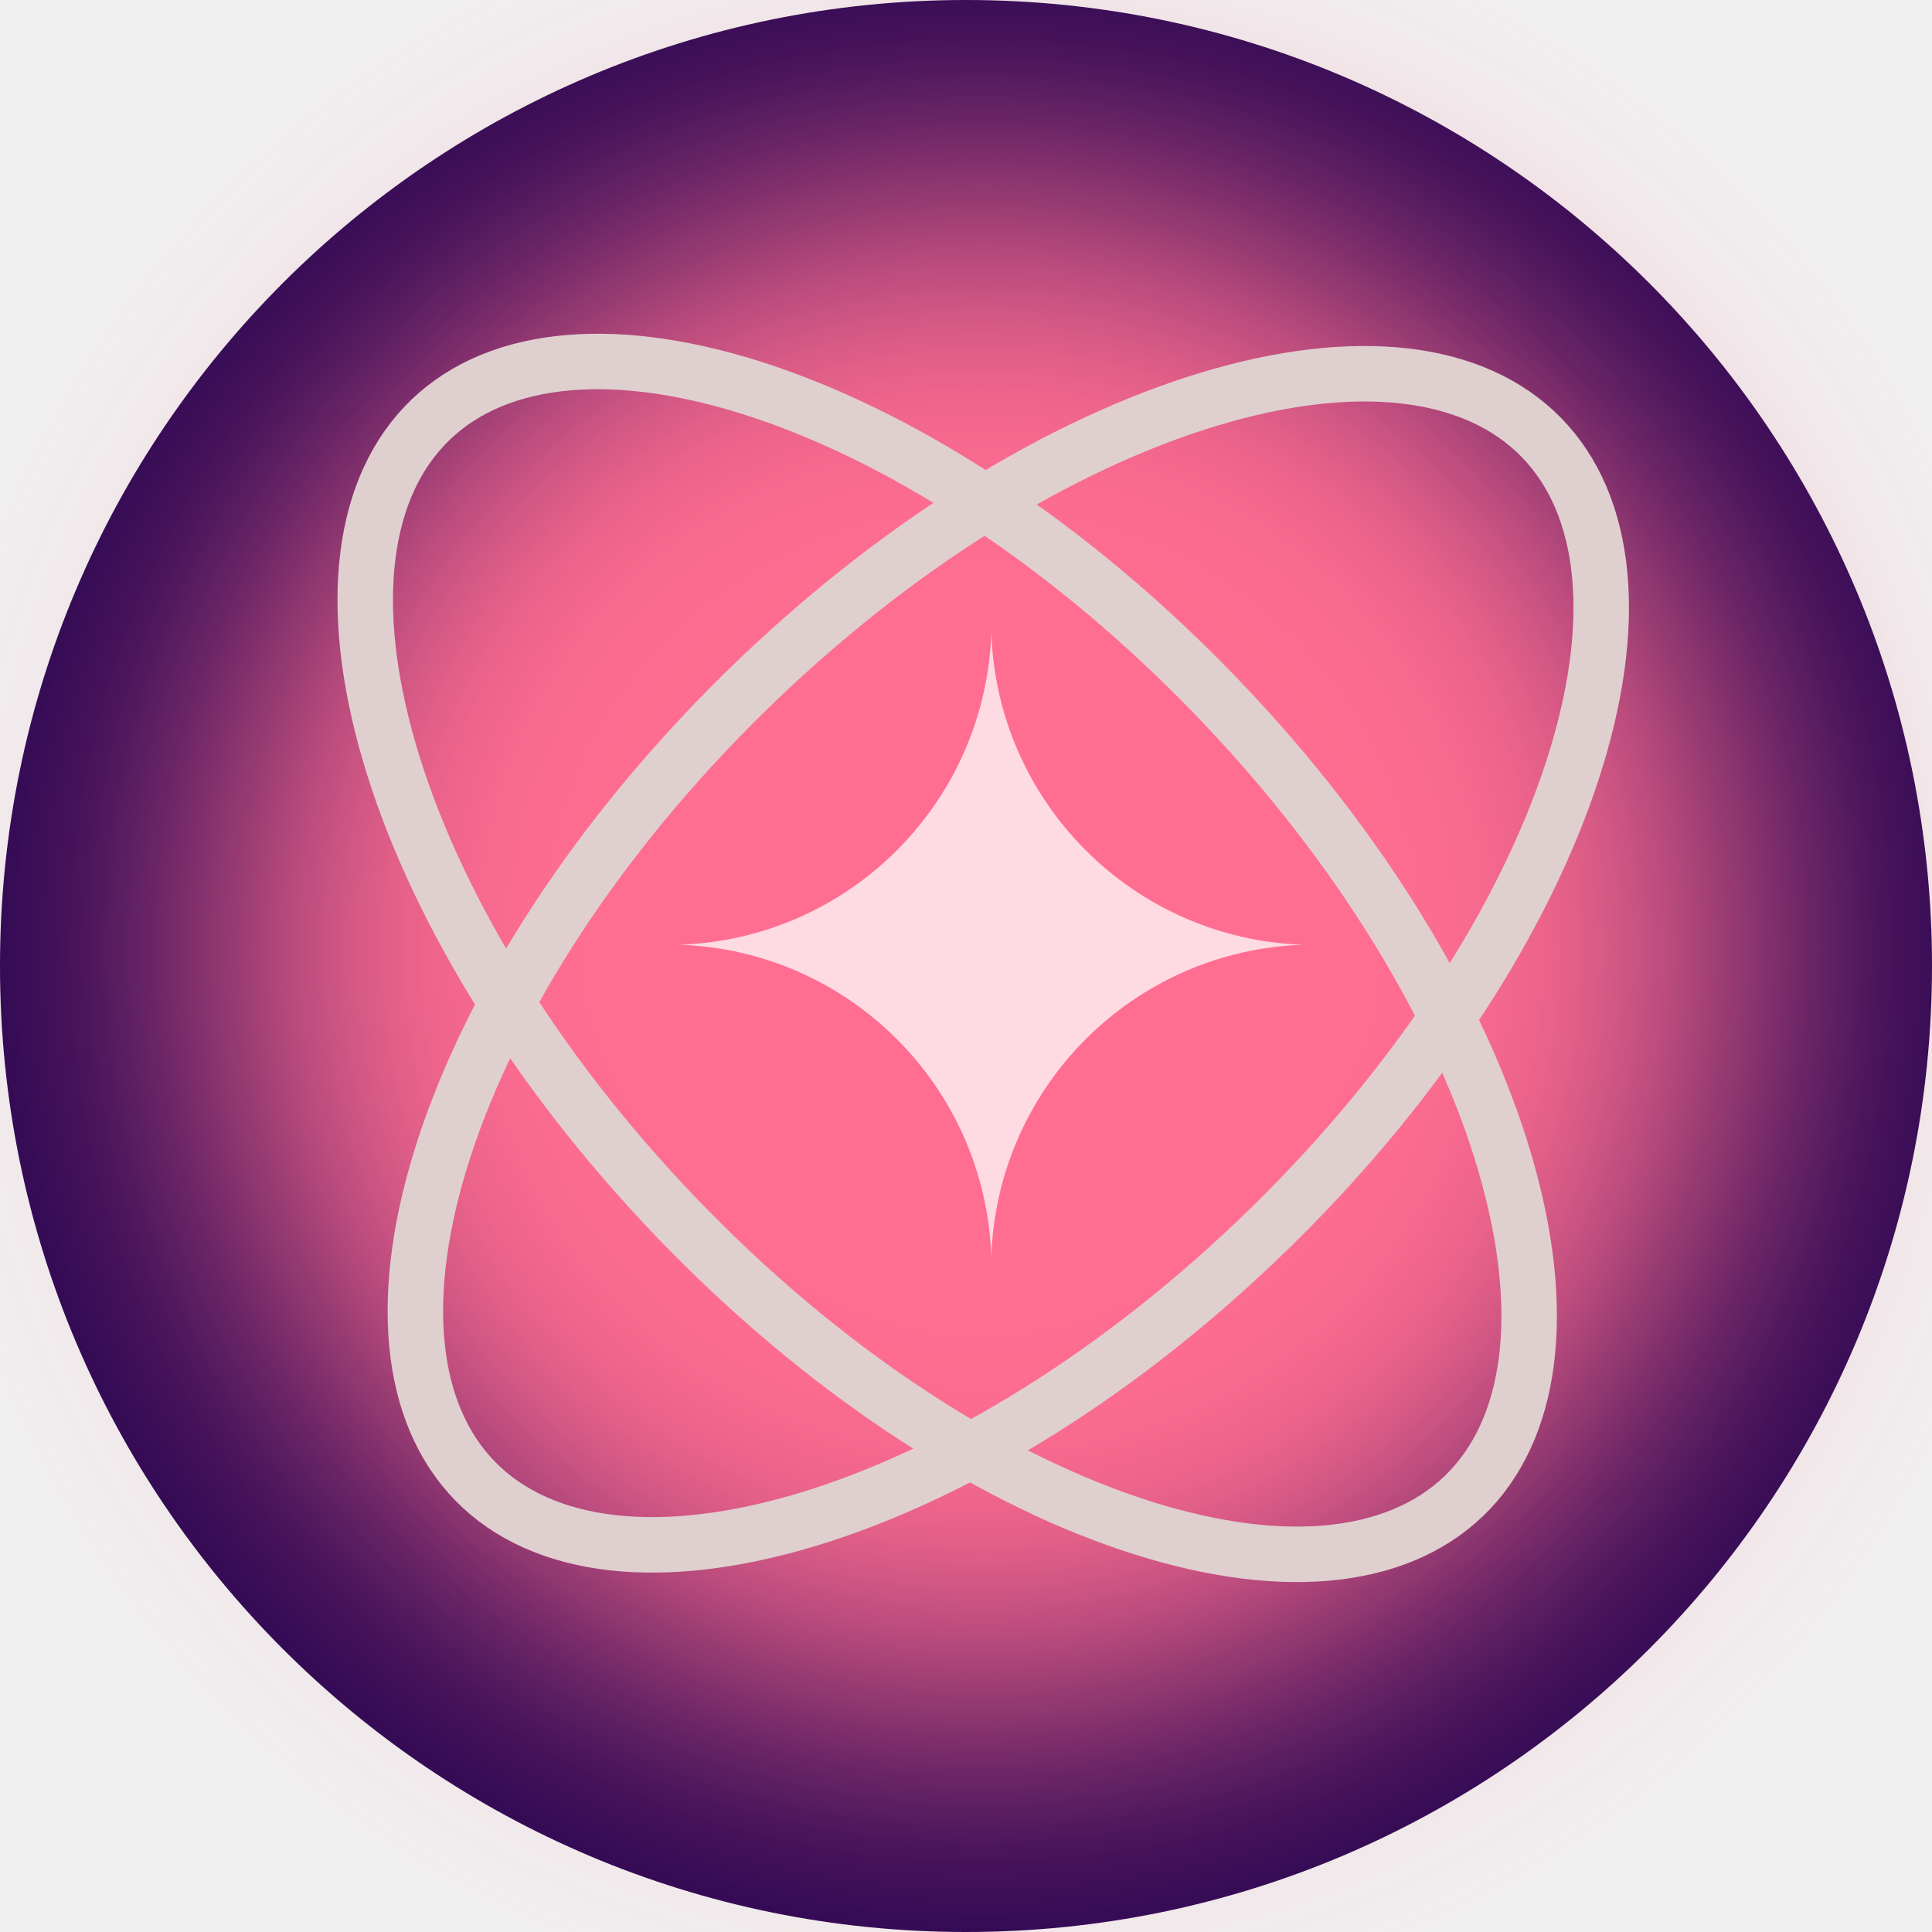
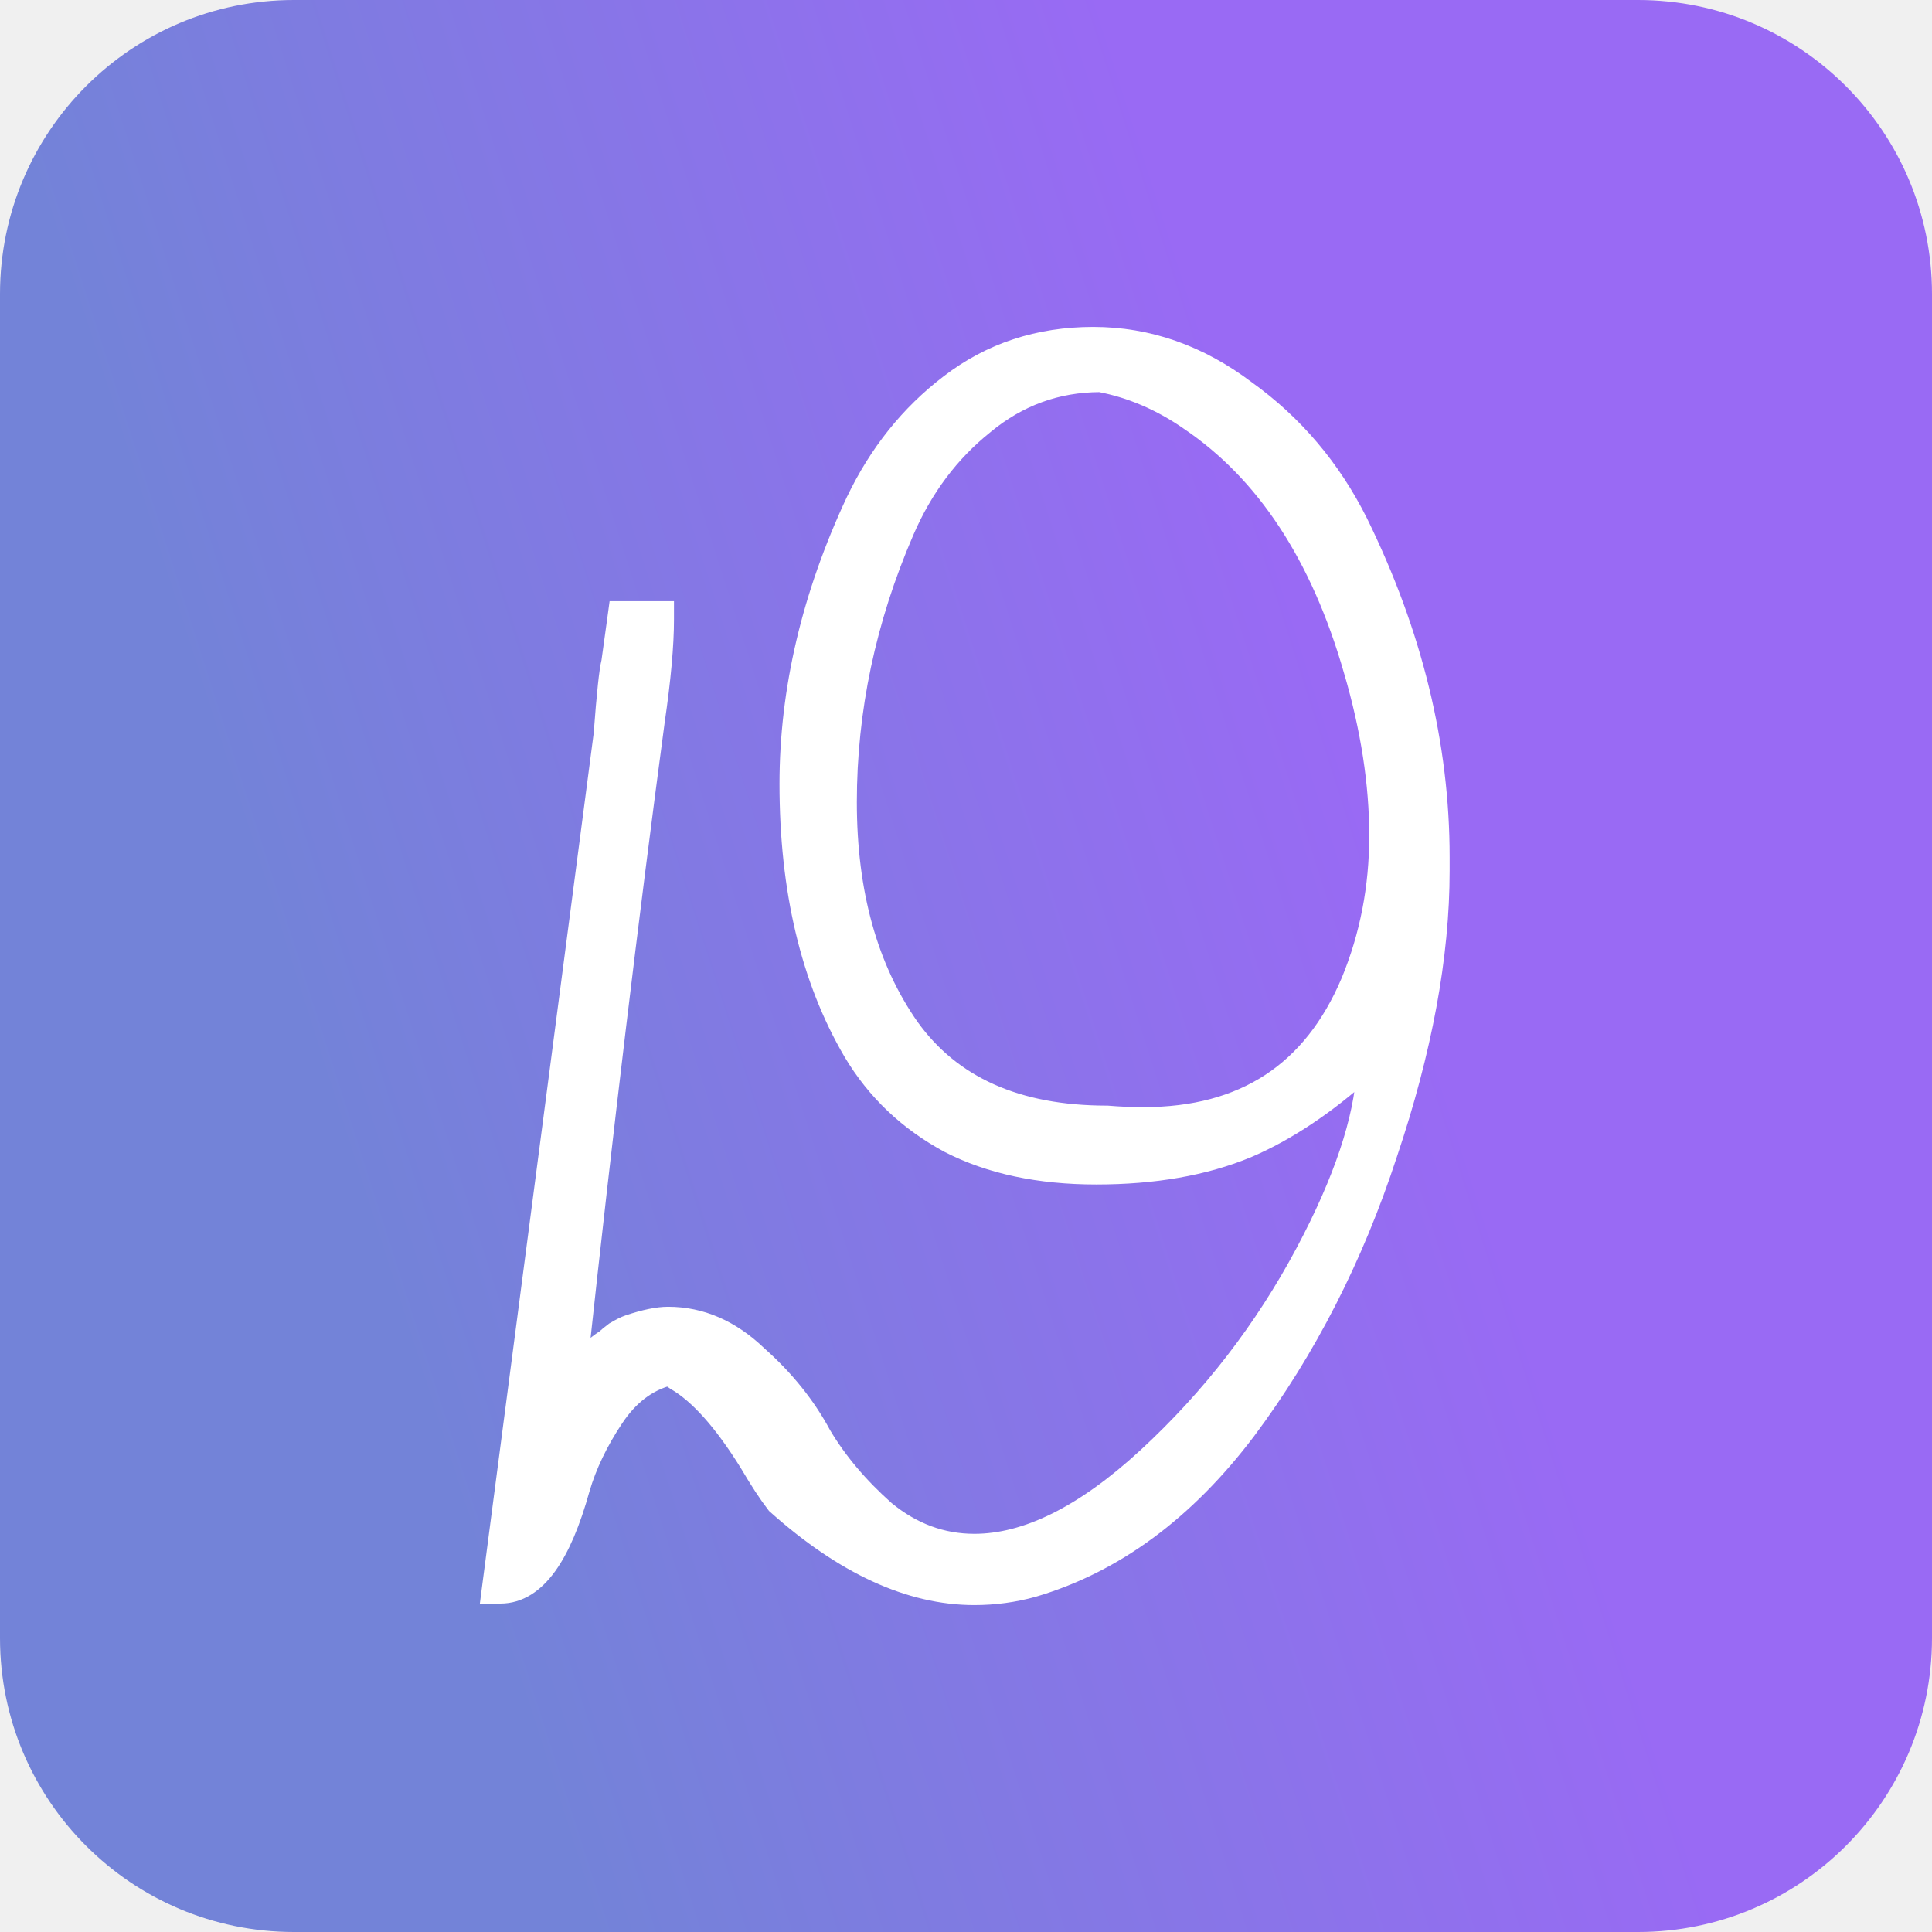
- <svg xmlns="http://www.w3.org/2000/svg" width="32" height="32" viewBox="0 0 32 32" fill="none">
-   <g clip-path="url(#clip0_278_34)">
-     <circle cx="16" cy="16" r="16" fill="#290552" />
-     <g filter="url(#filter0_f_278_34)">
-       <circle cx="16.263" cy="15.721" r="12.721" fill="#FF6D91" />
-     </g>
-     <path d="M16.419 10.48V10.48C16.514 13.294 18.773 15.553 21.586 15.648V15.648V15.648C18.773 15.742 16.514 18.002 16.419 20.815V20.815V20.815C16.324 18.002 14.065 15.742 11.252 15.648V15.648V15.648C14.065 15.553 16.324 13.294 16.419 10.48V10.48Z" fill="#FEDAE3" />
-     <path d="M21.048 20.328C18.561 22.763 15.812 24.426 13.394 25.161C10.953 25.903 8.982 25.667 7.873 24.535C6.764 23.402 6.569 21.427 7.362 19.001C8.147 16.6 9.867 13.885 12.353 11.45C14.84 9.015 17.589 7.352 20.007 6.617C22.449 5.875 24.42 6.111 25.528 7.244C26.637 8.376 26.832 10.351 26.039 12.777C25.255 15.178 23.535 17.893 21.048 20.328Z" stroke="#E0CFCF" stroke-width="0.919" />
-     <path d="M20.171 11.563C22.581 14.074 24.216 16.84 24.927 19.265C25.644 21.714 25.388 23.682 24.245 24.78C23.102 25.877 21.125 26.052 18.707 25.235C16.313 24.427 13.616 22.679 11.206 20.168C8.796 17.658 7.16 14.892 6.45 12.467C5.733 10.018 5.989 8.049 7.132 6.952C8.275 5.855 10.252 5.68 12.67 6.496C15.063 7.305 17.76 9.052 20.171 11.563Z" stroke="#E0CFCF" stroke-width="0.919" />
-   </g>
+ <svg xmlns="http://www.w3.org/2000/svg" width="60" height="60" viewBox="0 0 60 60" fill="none">
+   <rect width="60" height="60" rx="9.13" fill="url(#paint0_linear_975_808)" />
+   <path d="M15.263 49.201L15.222 49.519H15.542C16.121 49.519 16.61 49.189 17.012 48.633C17.411 48.081 17.749 47.276 18.037 46.238C18.249 45.513 18.598 44.782 19.089 44.046C19.549 43.355 20.107 42.935 20.762 42.757C20.806 42.781 20.872 42.823 20.963 42.888L20.973 42.896L20.985 42.902C21.682 43.309 22.44 44.144 23.252 45.455C23.569 45.994 23.844 46.415 24.075 46.712L24.091 46.733L24.11 46.75C26.19 48.606 28.242 49.566 30.26 49.566C30.884 49.566 31.493 49.484 32.086 49.319L32.086 49.319L32.09 49.318C34.62 48.572 36.828 46.937 38.719 44.438L38.72 44.437C40.601 41.918 42.065 39.051 43.115 35.838C44.195 32.631 44.739 29.698 44.739 27.042V27.041V27.041V27.04V27.039V27.038V27.038V27.037V27.036V27.035V27.035V27.034V27.033V27.032V27.032V27.031V27.03V27.029V27.029V27.028V27.027V27.027V27.026V27.025V27.024V27.024V27.023V27.022V27.021V27.021V27.02V27.019V27.018V27.018V27.017V27.016V27.015V27.015V27.014V27.013V27.012V27.012V27.011V27.01V27.009V27.009V27.008V27.007V27.006V27.006V27.005V27.004V27.003V27.003V27.002V27.001V27V26.999V26.999V26.998V26.997V26.996V26.996V26.995V26.994V26.993V26.993V26.992V26.991V26.99V26.989V26.989V26.988V26.987V26.986V26.986V26.985V26.984V26.983V26.983V26.982V26.981V26.98V26.98V26.979V26.978V26.977V26.977V26.976V26.975V26.974V26.973V26.973V26.972V26.971V26.97V26.97V26.969V26.968V26.967V26.966V26.966V26.965V26.964V26.963V26.962V26.962V26.961V26.96V26.959V26.959V26.958V26.957V26.956V26.956V26.955V26.954V26.953V26.952V26.952V26.951V26.95V26.949V26.948V26.948V26.947V26.946V26.945V26.945V26.944V26.943V26.942V26.941V26.941V26.94V26.939V26.938V26.938V26.937V26.936V26.935V26.934V26.933V26.933V26.932V26.931V26.93V26.93V26.929V26.928V26.927V26.926V26.926V26.925V26.924V26.923V26.922V26.922V26.921V26.92V26.919V26.918V26.918V26.917V26.916V26.915V26.914V26.914V26.913V26.912V26.911V26.91V26.91V26.909V26.908V26.907V26.906V26.906V26.905V26.904V26.903V26.902V26.902V26.901V26.9V26.899V26.898V26.898V26.897V26.896V26.895V26.894V26.893V26.893V26.892V26.891V26.89V26.89V26.889V26.888V26.887V26.886V26.885V26.885V26.884V26.883V26.882V26.881V26.881V26.88V26.879V26.878V26.877V26.877V26.876V26.875V26.874V26.873V26.872V26.872V26.871V26.87V26.869V26.868V26.867V26.867V26.866V26.865V26.864V26.863V26.863V26.862V26.861V26.86V26.859V26.858V26.858V26.857V26.856V26.855V26.854V26.854V26.853V26.852V26.851V26.85V26.849V26.849V26.848V26.847V26.846V26.845V26.844V26.843V26.843V26.842V26.841V26.84V26.839V26.838V26.838V26.837V26.836V26.835V26.834V26.834V26.833V26.832V26.831V26.83V26.829V26.828V26.828V26.827V26.826V26.825V26.824V26.823V26.823V26.822V26.821V26.82V26.819V26.818V26.818V26.817V26.816V26.815V26.814V26.813V26.812V26.812V26.811V26.81V26.809V26.808V26.808V26.807V26.806V26.805V26.804V26.803V26.802V26.802V26.801V26.8V26.799V26.798V26.797V26.796V26.796V26.795V26.794V26.793V26.792V26.791V26.791V26.79V26.789V26.788V26.787V26.786V26.785V26.785V26.784V26.783V26.782V26.781V26.78V26.779V26.779V26.778V26.777V26.776V26.775V26.774V26.773V26.773V26.772V26.771V26.77V26.769V26.768V26.767V26.766V26.766V26.765V26.764V26.763V26.762V26.761V26.76V26.759V26.759V26.758V26.757V26.756V26.755V26.754V26.753V26.753V26.752V26.751V26.75V26.749V26.748V26.747V26.747V26.746V26.745V26.744V26.743V26.742V26.741V26.74V26.739V26.739V26.738V26.737V26.736V26.735V26.734V26.733V26.733V26.732V26.731V26.73V26.729V26.728V26.727V26.726V26.725V26.725V26.724V26.723V26.722V26.721V26.72V26.719V26.718V26.718V26.717V26.716V26.715V26.714V26.713V26.712V26.711V26.71V26.709V26.709V26.708V26.707V26.706V26.705V26.704V26.703V26.702V26.701V26.701V26.7V26.699V26.698V26.697V26.696V26.695V26.694V26.694V26.693V26.692V26.691V26.69V26.689V26.688V26.687V26.686V26.686V26.685V26.684V26.683V26.682V26.681V26.68V26.679V26.678V26.677V26.677V26.676V26.675V26.674V26.673V26.672V26.671V26.67V26.669V26.668V26.667V26.666V26.666V26.665V26.664V26.663V26.662V26.661V26.66V26.659V26.658V26.657V26.657V26.656V26.655V26.654V26.653V26.652V26.651V26.65V26.649V26.648V26.648V26.647V26.646V26.645V26.644V26.643V26.642V26.641V26.64V26.639V26.638V26.637V26.637V26.636V26.635V26.634V26.633V26.632V26.631V26.63V26.629V26.628V26.627V26.626V26.625V26.625V26.624V26.623V26.622V26.621V26.62V26.619V26.618V26.617V26.616C44.739 23.13 43.891 19.665 42.202 16.223L42.201 16.221C41.361 14.542 40.197 13.166 38.709 12.098C37.245 10.993 35.657 10.434 33.951 10.434C32.253 10.434 30.756 10.925 29.474 11.912C28.237 12.855 27.263 14.074 26.552 15.563L26.55 15.565C25.178 18.501 24.489 21.428 24.489 24.345C24.489 27.631 25.143 30.412 26.468 32.674L26.469 32.676C27.19 33.888 28.19 34.838 29.464 35.524L29.464 35.524L29.469 35.527C30.748 36.183 32.277 36.504 34.046 36.504C35.84 36.504 37.409 36.232 38.744 35.678L38.744 35.678L38.747 35.677C39.965 35.155 41.188 34.339 42.414 33.236C42.326 34.776 41.704 36.655 40.518 38.883C39.239 41.285 37.602 43.405 35.606 45.245C33.642 47.053 31.861 47.915 30.26 47.915C29.259 47.915 28.344 47.579 27.509 46.894C26.679 46.156 26.023 45.376 25.536 44.556C25.047 43.644 24.38 42.817 23.541 42.074C22.71 41.277 21.776 40.864 20.748 40.864C20.419 40.864 20.007 40.953 19.523 41.115C19.399 41.156 19.252 41.232 19.089 41.33L19.076 41.337L19.065 41.346C18.951 41.431 18.855 41.509 18.781 41.579C18.691 41.632 18.575 41.719 18.442 41.824C18.284 41.951 18.163 42.054 18.088 42.129L17.984 42.233C18.747 35.164 19.541 28.552 20.364 22.396C20.554 21.097 20.65 20.042 20.65 19.234V18.952H20.369H19.423H19.177L19.144 19.195L18.957 20.55C18.92 20.693 18.884 20.951 18.847 21.298C18.807 21.671 18.764 22.173 18.717 22.802L15.263 49.201ZM34.401 34.618L34.389 34.617H34.377C31.574 34.617 29.557 33.697 28.265 31.896C26.981 30.061 26.329 27.739 26.329 24.913C26.329 22.05 26.92 19.248 28.105 16.506C28.687 15.157 29.512 14.059 30.578 13.206L30.578 13.206L30.581 13.203C31.629 12.335 32.819 11.901 34.162 11.896C35.12 12.079 36.038 12.471 36.915 13.076L36.917 13.078C39.278 14.672 40.982 17.242 42.01 20.826L42.011 20.827C42.541 22.635 42.804 24.344 42.804 25.954C42.804 27.559 42.511 29.068 41.926 30.483C41.329 31.892 40.498 32.932 39.441 33.621C38.383 34.311 37.079 34.664 35.513 34.664C35.142 34.664 34.771 34.649 34.401 34.618Z" fill="white" stroke="white" stroke-width="0.562" />
  <defs>
-     <filter id="filter0_f_278_34" x="-1.458" y="-2" width="35.441" height="35.441" filterUnits="userSpaceOnUse" color-interpolation-filters="sRGB">
-       <feFlood flood-opacity="0" result="BackgroundImageFix" />
-       <feBlend mode="normal" in="SourceGraphic" in2="BackgroundImageFix" result="shape" />
-       <feGaussianBlur stdDeviation="2.5" result="effect1_foregroundBlur_278_34" />
-     </filter>
-     <clipPath id="clip0_278_34">
-       <rect width="32" height="32" fill="white" />
-     </clipPath>
+     <linearGradient id="paint0_linear_975_808" x1="5.455" y1="47.455" x2="60" y2="30" gradientUnits="userSpaceOnUse">
+       <stop offset="0.146" stop-color="#7383D8" />
+       <stop offset="0.734" stop-color="#996AF4" />
+     </linearGradient>
  </defs>
</svg>
